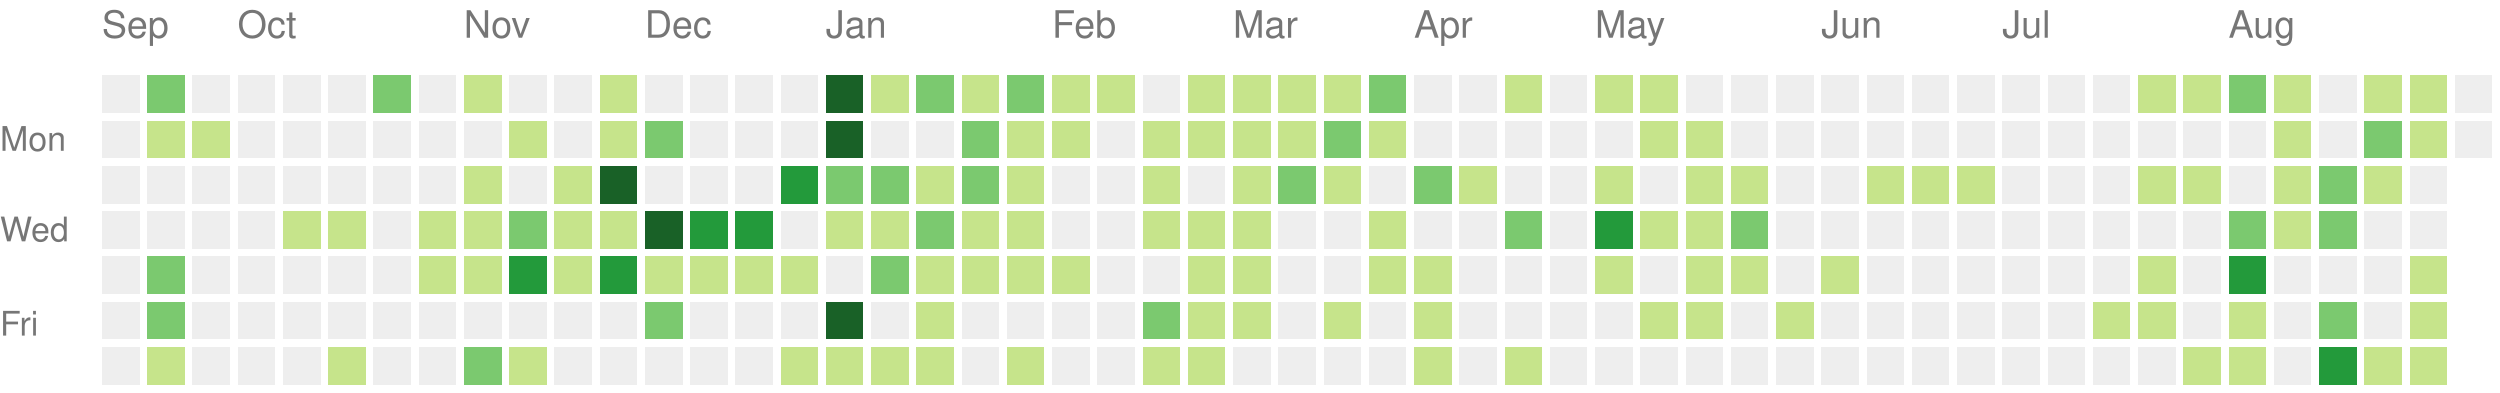
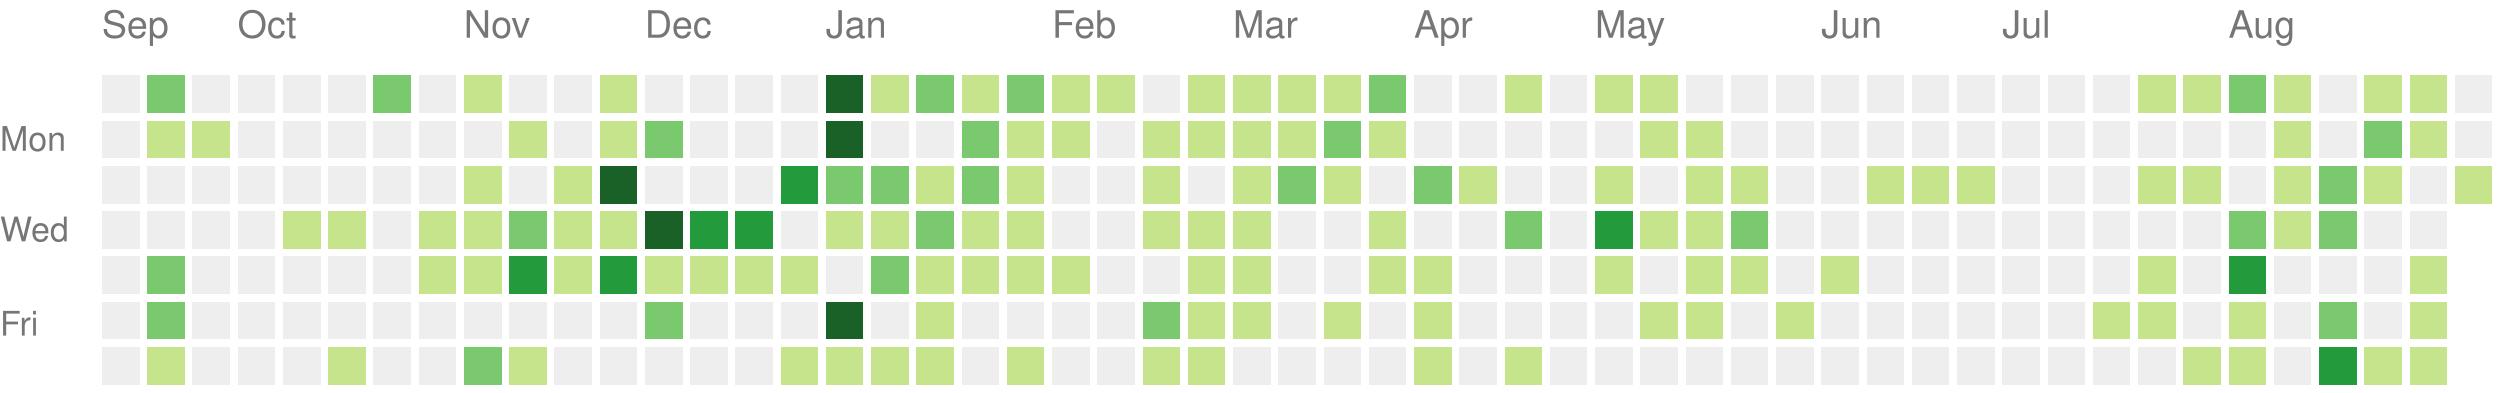
<svg xmlns="http://www.w3.org/2000/svg" version="1.1" width="663" height="104">
  <rect style="fill:#eeeeee;shape-rendering:crispedges;" data-score="0" data-date="2021-09-12" x="27" y="20" width="10" height="10" />
  <rect style="fill:#7bc96f;shape-rendering:crispedges;" data-score="10" data-date="2021-09-19" x="39" y="20" width="10" height="10" />
  <rect style="fill:#eeeeee;shape-rendering:crispedges;" data-score="0" data-date="2021-09-26" x="51" y="20" width="10" height="10" />
  <rect style="fill:#eeeeee;shape-rendering:crispedges;" data-score="0" data-date="2021-10-03" x="63" y="20" width="10" height="10" />
  <rect style="fill:#eeeeee;shape-rendering:crispedges;" data-score="0" data-date="2021-10-10" x="75" y="20" width="10" height="10" />
  <rect style="fill:#eeeeee;shape-rendering:crispedges;" data-score="0" data-date="2021-10-17" x="87" y="20" width="10" height="10" />
  <rect style="fill:#7bc96f;shape-rendering:crispedges;" data-score="17" data-date="2021-10-24" x="99" y="20" width="10" height="10" />
  <rect style="fill:#eeeeee;shape-rendering:crispedges;" data-score="0" data-date="2021-10-31" x="111" y="20" width="10" height="10" />
  <rect style="fill:#c6e48b;shape-rendering:crispedges;" data-score="3" data-date="2021-11-07" x="123" y="20" width="10" height="10" />
  <rect style="fill:#eeeeee;shape-rendering:crispedges;" data-score="0" data-date="2021-11-14" x="135" y="20" width="10" height="10" />
  <rect style="fill:#eeeeee;shape-rendering:crispedges;" data-score="0" data-date="2021-11-21" x="147" y="20" width="10" height="10" />
  <rect style="fill:#c6e48b;shape-rendering:crispedges;" data-score="1" data-date="2021-11-28" x="159" y="20" width="10" height="10" />
  <rect style="fill:#eeeeee;shape-rendering:crispedges;" data-score="0" data-date="2021-12-05" x="171" y="20" width="10" height="10" />
  <rect style="fill:#eeeeee;shape-rendering:crispedges;" data-score="0" data-date="2021-12-12" x="183" y="20" width="10" height="10" />
  <rect style="fill:#eeeeee;shape-rendering:crispedges;" data-score="0" data-date="2021-12-19" x="195" y="20" width="10" height="10" />
  <rect style="fill:#eeeeee;shape-rendering:crispedges;" data-score="0" data-date="2021-12-26" x="207" y="20" width="10" height="10" />
  <rect style="fill:#196127;shape-rendering:crispedges;" data-score="85" data-date="2022-01-02" x="219" y="20" width="10" height="10" />
  <rect style="fill:#c6e48b;shape-rendering:crispedges;" data-score="1" data-date="2022-01-09" x="231" y="20" width="10" height="10" />
  <rect style="fill:#7bc96f;shape-rendering:crispedges;" data-score="18" data-date="2022-01-16" x="243" y="20" width="10" height="10" />
  <rect style="fill:#c6e48b;shape-rendering:crispedges;" data-score="6" data-date="2022-01-23" x="255" y="20" width="10" height="10" />
  <rect style="fill:#7bc96f;shape-rendering:crispedges;" data-score="19" data-date="2022-01-30" x="267" y="20" width="10" height="10" />
  <rect style="fill:#c6e48b;shape-rendering:crispedges;" data-score="2" data-date="2022-02-06" x="279" y="20" width="10" height="10" />
  <rect style="fill:#c6e48b;shape-rendering:crispedges;" data-score="1" data-date="2022-02-13" x="291" y="20" width="10" height="10" />
  <rect style="fill:#eeeeee;shape-rendering:crispedges;" data-score="0" data-date="2022-02-20" x="303" y="20" width="10" height="10" />
  <rect style="fill:#c6e48b;shape-rendering:crispedges;" data-score="9" data-date="2022-02-27" x="315" y="20" width="10" height="10" />
  <rect style="fill:#c6e48b;shape-rendering:crispedges;" data-score="8" data-date="2022-03-06" x="327" y="20" width="10" height="10" />
  <rect style="fill:#c6e48b;shape-rendering:crispedges;" data-score="3" data-date="2022-03-13" x="339" y="20" width="10" height="10" />
  <rect style="fill:#c6e48b;shape-rendering:crispedges;" data-score="6" data-date="2022-03-20" x="351" y="20" width="10" height="10" />
  <rect style="fill:#7bc96f;shape-rendering:crispedges;" data-score="11" data-date="2022-03-27" x="363" y="20" width="10" height="10" />
  <rect style="fill:#eeeeee;shape-rendering:crispedges;" data-score="0" data-date="2022-04-03" x="375" y="20" width="10" height="10" />
  <rect style="fill:#eeeeee;shape-rendering:crispedges;" data-score="0" data-date="2022-04-10" x="387" y="20" width="10" height="10" />
  <rect style="fill:#c6e48b;shape-rendering:crispedges;" data-score="5" data-date="2022-04-17" x="399" y="20" width="10" height="10" />
  <rect style="fill:#eeeeee;shape-rendering:crispedges;" data-score="0" data-date="2022-04-24" x="411" y="20" width="10" height="10" />
  <rect style="fill:#c6e48b;shape-rendering:crispedges;" data-score="6" data-date="2022-05-01" x="423" y="20" width="10" height="10" />
  <rect style="fill:#c6e48b;shape-rendering:crispedges;" data-score="7" data-date="2022-05-08" x="435" y="20" width="10" height="10" />
  <rect style="fill:#eeeeee;shape-rendering:crispedges;" data-score="0" data-date="2022-05-15" x="447" y="20" width="10" height="10" />
  <rect style="fill:#eeeeee;shape-rendering:crispedges;" data-score="0" data-date="2022-05-22" x="459" y="20" width="10" height="10" />
  <rect style="fill:#eeeeee;shape-rendering:crispedges;" data-score="0" data-date="2022-05-29" x="471" y="20" width="10" height="10" />
  <rect style="fill:#eeeeee;shape-rendering:crispedges;" data-score="0" data-date="2022-06-05" x="483" y="20" width="10" height="10" />
  <rect style="fill:#eeeeee;shape-rendering:crispedges;" data-score="0" data-date="2022-06-12" x="495" y="20" width="10" height="10" />
  <rect style="fill:#eeeeee;shape-rendering:crispedges;" data-score="0" data-date="2022-06-19" x="507" y="20" width="10" height="10" />
  <rect style="fill:#eeeeee;shape-rendering:crispedges;" data-score="0" data-date="2022-06-26" x="519" y="20" width="10" height="10" />
  <rect style="fill:#eeeeee;shape-rendering:crispedges;" data-score="0" data-date="2022-07-03" x="531" y="20" width="10" height="10" />
  <rect style="fill:#eeeeee;shape-rendering:crispedges;" data-score="0" data-date="2022-07-10" x="543" y="20" width="10" height="10" />
  <rect style="fill:#eeeeee;shape-rendering:crispedges;" data-score="0" data-date="2022-07-17" x="555" y="20" width="10" height="10" />
  <rect style="fill:#c6e48b;shape-rendering:crispedges;" data-score="1" data-date="2022-07-24" x="567" y="20" width="10" height="10" />
  <rect style="fill:#c6e48b;shape-rendering:crispedges;" data-score="2" data-date="2022-07-31" x="579" y="20" width="10" height="10" />
  <rect style="fill:#7bc96f;shape-rendering:crispedges;" data-score="18" data-date="2022-08-07" x="591" y="20" width="10" height="10" />
  <rect style="fill:#c6e48b;shape-rendering:crispedges;" data-score="3" data-date="2022-08-14" x="603" y="20" width="10" height="10" />
  <rect style="fill:#eeeeee;shape-rendering:crispedges;" data-score="0" data-date="2022-08-21" x="615" y="20" width="10" height="10" />
  <rect style="fill:#c6e48b;shape-rendering:crispedges;" data-score="2" data-date="2022-08-28" x="627" y="20" width="10" height="10" />
  <rect style="fill:#c6e48b;shape-rendering:crispedges;" data-score="9" data-date="2022-09-04" x="639" y="20" width="10" height="10" />
  <rect style="fill:#eeeeee;shape-rendering:crispedges;" data-score="0" data-date="2022-09-11" x="651" y="20" width="10" height="10" />
  <rect style="fill:#eeeeee;shape-rendering:crispedges;" data-score="0" data-date="2021-09-13" x="27" y="32" width="10" height="10" />
  <rect style="fill:#c6e48b;shape-rendering:crispedges;" data-score="1" data-date="2021-09-20" x="39" y="32" width="10" height="10" />
  <rect style="fill:#c6e48b;shape-rendering:crispedges;" data-score="1" data-date="2021-09-27" x="51" y="32" width="10" height="10" />
  <rect style="fill:#eeeeee;shape-rendering:crispedges;" data-score="0" data-date="2021-10-04" x="63" y="32" width="10" height="10" />
  <rect style="fill:#eeeeee;shape-rendering:crispedges;" data-score="0" data-date="2021-10-11" x="75" y="32" width="10" height="10" />
  <rect style="fill:#eeeeee;shape-rendering:crispedges;" data-score="0" data-date="2021-10-18" x="87" y="32" width="10" height="10" />
  <rect style="fill:#eeeeee;shape-rendering:crispedges;" data-score="0" data-date="2021-10-25" x="99" y="32" width="10" height="10" />
  <rect style="fill:#eeeeee;shape-rendering:crispedges;" data-score="0" data-date="2021-11-01" x="111" y="32" width="10" height="10" />
  <rect style="fill:#eeeeee;shape-rendering:crispedges;" data-score="0" data-date="2021-11-08" x="123" y="32" width="10" height="10" />
  <rect style="fill:#c6e48b;shape-rendering:crispedges;" data-score="1" data-date="2021-11-15" x="135" y="32" width="10" height="10" />
  <rect style="fill:#eeeeee;shape-rendering:crispedges;" data-score="0" data-date="2021-11-22" x="147" y="32" width="10" height="10" />
  <rect style="fill:#c6e48b;shape-rendering:crispedges;" data-score="2" data-date="2021-11-29" x="159" y="32" width="10" height="10" />
  <rect style="fill:#7bc96f;shape-rendering:crispedges;" data-score="11" data-date="2021-12-06" x="171" y="32" width="10" height="10" />
  <rect style="fill:#eeeeee;shape-rendering:crispedges;" data-score="0" data-date="2021-12-13" x="183" y="32" width="10" height="10" />
  <rect style="fill:#eeeeee;shape-rendering:crispedges;" data-score="0" data-date="2021-12-20" x="195" y="32" width="10" height="10" />
  <rect style="fill:#eeeeee;shape-rendering:crispedges;" data-score="0" data-date="2021-12-27" x="207" y="32" width="10" height="10" />
  <rect style="fill:#196127;shape-rendering:crispedges;" data-score="39" data-date="2022-01-03" x="219" y="32" width="10" height="10" />
  <rect style="fill:#eeeeee;shape-rendering:crispedges;" data-score="0" data-date="2022-01-10" x="231" y="32" width="10" height="10" />
  <rect style="fill:#eeeeee;shape-rendering:crispedges;" data-score="0" data-date="2022-01-17" x="243" y="32" width="10" height="10" />
  <rect style="fill:#7bc96f;shape-rendering:crispedges;" data-score="17" data-date="2022-01-24" x="255" y="32" width="10" height="10" />
  <rect style="fill:#c6e48b;shape-rendering:crispedges;" data-score="9" data-date="2022-01-31" x="267" y="32" width="10" height="10" />
  <rect style="fill:#c6e48b;shape-rendering:crispedges;" data-score="9" data-date="2022-02-07" x="279" y="32" width="10" height="10" />
  <rect style="fill:#eeeeee;shape-rendering:crispedges;" data-score="0" data-date="2022-02-14" x="291" y="32" width="10" height="10" />
  <rect style="fill:#c6e48b;shape-rendering:crispedges;" data-score="8" data-date="2022-02-21" x="303" y="32" width="10" height="10" />
  <rect style="fill:#c6e48b;shape-rendering:crispedges;" data-score="4" data-date="2022-02-28" x="315" y="32" width="10" height="10" />
  <rect style="fill:#c6e48b;shape-rendering:crispedges;" data-score="9" data-date="2022-03-07" x="327" y="32" width="10" height="10" />
  <rect style="fill:#c6e48b;shape-rendering:crispedges;" data-score="1" data-date="2022-03-14" x="339" y="32" width="10" height="10" />
  <rect style="fill:#7bc96f;shape-rendering:crispedges;" data-score="10" data-date="2022-03-21" x="351" y="32" width="10" height="10" />
  <rect style="fill:#c6e48b;shape-rendering:crispedges;" data-score="1" data-date="2022-03-28" x="363" y="32" width="10" height="10" />
  <rect style="fill:#eeeeee;shape-rendering:crispedges;" data-score="0" data-date="2022-04-04" x="375" y="32" width="10" height="10" />
  <rect style="fill:#eeeeee;shape-rendering:crispedges;" data-score="0" data-date="2022-04-11" x="387" y="32" width="10" height="10" />
  <rect style="fill:#eeeeee;shape-rendering:crispedges;" data-score="0" data-date="2022-04-18" x="399" y="32" width="10" height="10" />
  <rect style="fill:#eeeeee;shape-rendering:crispedges;" data-score="0" data-date="2022-04-25" x="411" y="32" width="10" height="10" />
  <rect style="fill:#eeeeee;shape-rendering:crispedges;" data-score="0" data-date="2022-05-02" x="423" y="32" width="10" height="10" />
  <rect style="fill:#c6e48b;shape-rendering:crispedges;" data-score="2" data-date="2022-05-09" x="435" y="32" width="10" height="10" />
  <rect style="fill:#c6e48b;shape-rendering:crispedges;" data-score="1" data-date="2022-05-16" x="447" y="32" width="10" height="10" />
  <rect style="fill:#eeeeee;shape-rendering:crispedges;" data-score="0" data-date="2022-05-23" x="459" y="32" width="10" height="10" />
  <rect style="fill:#eeeeee;shape-rendering:crispedges;" data-score="0" data-date="2022-05-30" x="471" y="32" width="10" height="10" />
  <rect style="fill:#eeeeee;shape-rendering:crispedges;" data-score="0" data-date="2022-06-06" x="483" y="32" width="10" height="10" />
  <rect style="fill:#eeeeee;shape-rendering:crispedges;" data-score="0" data-date="2022-06-13" x="495" y="32" width="10" height="10" />
  <rect style="fill:#eeeeee;shape-rendering:crispedges;" data-score="0" data-date="2022-06-20" x="507" y="32" width="10" height="10" />
  <rect style="fill:#eeeeee;shape-rendering:crispedges;" data-score="0" data-date="2022-06-27" x="519" y="32" width="10" height="10" />
  <rect style="fill:#eeeeee;shape-rendering:crispedges;" data-score="0" data-date="2022-07-04" x="531" y="32" width="10" height="10" />
  <rect style="fill:#eeeeee;shape-rendering:crispedges;" data-score="0" data-date="2022-07-11" x="543" y="32" width="10" height="10" />
  <rect style="fill:#eeeeee;shape-rendering:crispedges;" data-score="0" data-date="2022-07-18" x="555" y="32" width="10" height="10" />
  <rect style="fill:#eeeeee;shape-rendering:crispedges;" data-score="0" data-date="2022-07-25" x="567" y="32" width="10" height="10" />
  <rect style="fill:#eeeeee;shape-rendering:crispedges;" data-score="0" data-date="2022-08-01" x="579" y="32" width="10" height="10" />
  <rect style="fill:#eeeeee;shape-rendering:crispedges;" data-score="0" data-date="2022-08-08" x="591" y="32" width="10" height="10" />
  <rect style="fill:#c6e48b;shape-rendering:crispedges;" data-score="8" data-date="2022-08-15" x="603" y="32" width="10" height="10" />
  <rect style="fill:#eeeeee;shape-rendering:crispedges;" data-score="0" data-date="2022-08-22" x="615" y="32" width="10" height="10" />
  <rect style="fill:#7bc96f;shape-rendering:crispedges;" data-score="12" data-date="2022-08-29" x="627" y="32" width="10" height="10" />
  <rect style="fill:#c6e48b;shape-rendering:crispedges;" data-score="1" data-date="2022-09-05" x="639" y="32" width="10" height="10" />
  <rect style="fill:#eeeeee;shape-rendering:crispedges;" data-score="0" data-date="2022-09-12" x="651" y="32" width="10" height="10" />
  <rect style="fill:#eeeeee;shape-rendering:crispedges;" data-score="0" data-date="2021-09-14" x="27" y="44" width="10" height="10" />
  <rect style="fill:#eeeeee;shape-rendering:crispedges;" data-score="0" data-date="2021-09-21" x="39" y="44" width="10" height="10" />
  <rect style="fill:#eeeeee;shape-rendering:crispedges;" data-score="0" data-date="2021-09-28" x="51" y="44" width="10" height="10" />
  <rect style="fill:#eeeeee;shape-rendering:crispedges;" data-score="0" data-date="2021-10-05" x="63" y="44" width="10" height="10" />
  <rect style="fill:#eeeeee;shape-rendering:crispedges;" data-score="0" data-date="2021-10-12" x="75" y="44" width="10" height="10" />
  <rect style="fill:#eeeeee;shape-rendering:crispedges;" data-score="0" data-date="2021-10-19" x="87" y="44" width="10" height="10" />
  <rect style="fill:#eeeeee;shape-rendering:crispedges;" data-score="0" data-date="2021-10-26" x="99" y="44" width="10" height="10" />
  <rect style="fill:#eeeeee;shape-rendering:crispedges;" data-score="0" data-date="2021-11-02" x="111" y="44" width="10" height="10" />
  <rect style="fill:#c6e48b;shape-rendering:crispedges;" data-score="4" data-date="2021-11-09" x="123" y="44" width="10" height="10" />
  <rect style="fill:#eeeeee;shape-rendering:crispedges;" data-score="0" data-date="2021-11-16" x="135" y="44" width="10" height="10" />
  <rect style="fill:#c6e48b;shape-rendering:crispedges;" data-score="4" data-date="2021-11-23" x="147" y="44" width="10" height="10" />
  <rect style="fill:#196127;shape-rendering:crispedges;" data-score="34" data-date="2021-11-30" x="159" y="44" width="10" height="10" />
  <rect style="fill:#eeeeee;shape-rendering:crispedges;" data-score="0" data-date="2021-12-07" x="171" y="44" width="10" height="10" />
  <rect style="fill:#eeeeee;shape-rendering:crispedges;" data-score="0" data-date="2021-12-14" x="183" y="44" width="10" height="10" />
  <rect style="fill:#eeeeee;shape-rendering:crispedges;" data-score="0" data-date="2021-12-21" x="195" y="44" width="10" height="10" />
  <rect style="fill:#239a3b;shape-rendering:crispedges;" data-score="27" data-date="2021-12-28" x="207" y="44" width="10" height="10" />
  <rect style="fill:#7bc96f;shape-rendering:crispedges;" data-score="14" data-date="2022-01-04" x="219" y="44" width="10" height="10" />
  <rect style="fill:#7bc96f;shape-rendering:crispedges;" data-score="10" data-date="2022-01-11" x="231" y="44" width="10" height="10" />
  <rect style="fill:#c6e48b;shape-rendering:crispedges;" data-score="3" data-date="2022-01-18" x="243" y="44" width="10" height="10" />
  <rect style="fill:#7bc96f;shape-rendering:crispedges;" data-score="19" data-date="2022-01-25" x="255" y="44" width="10" height="10" />
  <rect style="fill:#c6e48b;shape-rendering:crispedges;" data-score="7" data-date="2022-02-01" x="267" y="44" width="10" height="10" />
  <rect style="fill:#eeeeee;shape-rendering:crispedges;" data-score="0" data-date="2022-02-08" x="279" y="44" width="10" height="10" />
  <rect style="fill:#eeeeee;shape-rendering:crispedges;" data-score="0" data-date="2022-02-15" x="291" y="44" width="10" height="10" />
  <rect style="fill:#c6e48b;shape-rendering:crispedges;" data-score="8" data-date="2022-02-22" x="303" y="44" width="10" height="10" />
  <rect style="fill:#eeeeee;shape-rendering:crispedges;" data-score="0" data-date="2022-03-01" x="315" y="44" width="10" height="10" />
  <rect style="fill:#c6e48b;shape-rendering:crispedges;" data-score="1" data-date="2022-03-08" x="327" y="44" width="10" height="10" />
  <rect style="fill:#7bc96f;shape-rendering:crispedges;" data-score="19" data-date="2022-03-15" x="339" y="44" width="10" height="10" />
  <rect style="fill:#c6e48b;shape-rendering:crispedges;" data-score="2" data-date="2022-03-22" x="351" y="44" width="10" height="10" />
  <rect style="fill:#eeeeee;shape-rendering:crispedges;" data-score="0" data-date="2022-03-29" x="363" y="44" width="10" height="10" />
  <rect style="fill:#7bc96f;shape-rendering:crispedges;" data-score="10" data-date="2022-04-05" x="375" y="44" width="10" height="10" />
  <rect style="fill:#c6e48b;shape-rendering:crispedges;" data-score="1" data-date="2022-04-12" x="387" y="44" width="10" height="10" />
  <rect style="fill:#eeeeee;shape-rendering:crispedges;" data-score="0" data-date="2022-04-19" x="399" y="44" width="10" height="10" />
  <rect style="fill:#eeeeee;shape-rendering:crispedges;" data-score="0" data-date="2022-04-26" x="411" y="44" width="10" height="10" />
  <rect style="fill:#c6e48b;shape-rendering:crispedges;" data-score="1" data-date="2022-05-03" x="423" y="44" width="10" height="10" />
  <rect style="fill:#eeeeee;shape-rendering:crispedges;" data-score="0" data-date="2022-05-10" x="435" y="44" width="10" height="10" />
  <rect style="fill:#c6e48b;shape-rendering:crispedges;" data-score="1" data-date="2022-05-17" x="447" y="44" width="10" height="10" />
  <rect style="fill:#c6e48b;shape-rendering:crispedges;" data-score="5" data-date="2022-05-24" x="459" y="44" width="10" height="10" />
  <rect style="fill:#eeeeee;shape-rendering:crispedges;" data-score="0" data-date="2022-05-31" x="471" y="44" width="10" height="10" />
  <rect style="fill:#eeeeee;shape-rendering:crispedges;" data-score="0" data-date="2022-06-07" x="483" y="44" width="10" height="10" />
  <rect style="fill:#c6e48b;shape-rendering:crispedges;" data-score="1" data-date="2022-06-14" x="495" y="44" width="10" height="10" />
  <rect style="fill:#c6e48b;shape-rendering:crispedges;" data-score="5" data-date="2022-06-21" x="507" y="44" width="10" height="10" />
  <rect style="fill:#c6e48b;shape-rendering:crispedges;" data-score="2" data-date="2022-06-28" x="519" y="44" width="10" height="10" />
  <rect style="fill:#eeeeee;shape-rendering:crispedges;" data-score="0" data-date="2022-07-05" x="531" y="44" width="10" height="10" />
  <rect style="fill:#eeeeee;shape-rendering:crispedges;" data-score="0" data-date="2022-07-12" x="543" y="44" width="10" height="10" />
  <rect style="fill:#eeeeee;shape-rendering:crispedges;" data-score="0" data-date="2022-07-19" x="555" y="44" width="10" height="10" />
  <rect style="fill:#c6e48b;shape-rendering:crispedges;" data-score="6" data-date="2022-07-26" x="567" y="44" width="10" height="10" />
  <rect style="fill:#c6e48b;shape-rendering:crispedges;" data-score="1" data-date="2022-08-02" x="579" y="44" width="10" height="10" />
  <rect style="fill:#eeeeee;shape-rendering:crispedges;" data-score="0" data-date="2022-08-09" x="591" y="44" width="10" height="10" />
  <rect style="fill:#c6e48b;shape-rendering:crispedges;" data-score="2" data-date="2022-08-16" x="603" y="44" width="10" height="10" />
  <rect style="fill:#7bc96f;shape-rendering:crispedges;" data-score="10" data-date="2022-08-23" x="615" y="44" width="10" height="10" />
  <rect style="fill:#c6e48b;shape-rendering:crispedges;" data-score="5" data-date="2022-08-30" x="627" y="44" width="10" height="10" />
  <rect style="fill:#eeeeee;shape-rendering:crispedges;" data-score="0" data-date="2022-09-06" x="639" y="44" width="10" height="10" />
+   <rect style="fill:#c6e48b;shape-rendering:crispedges;" data-score="6" data-date="2022-09-13" x="651" y="44" width="10" height="10" />
  <rect style="fill:#eeeeee;shape-rendering:crispedges;" data-score="0" data-date="2021-09-15" x="27" y="56" width="10" height="10" />
  <rect style="fill:#eeeeee;shape-rendering:crispedges;" data-score="0" data-date="2021-09-22" x="39" y="56" width="10" height="10" />
  <rect style="fill:#eeeeee;shape-rendering:crispedges;" data-score="0" data-date="2021-09-29" x="51" y="56" width="10" height="10" />
  <rect style="fill:#eeeeee;shape-rendering:crispedges;" data-score="0" data-date="2021-10-06" x="63" y="56" width="10" height="10" />
  <rect style="fill:#c6e48b;shape-rendering:crispedges;" data-score="5" data-date="2021-10-13" x="75" y="56" width="10" height="10" />
  <rect style="fill:#c6e48b;shape-rendering:crispedges;" data-score="5" data-date="2021-10-20" x="87" y="56" width="10" height="10" />
  <rect style="fill:#eeeeee;shape-rendering:crispedges;" data-score="0" data-date="2021-10-27" x="99" y="56" width="10" height="10" />
  <rect style="fill:#c6e48b;shape-rendering:crispedges;" data-score="2" data-date="2021-11-03" x="111" y="56" width="10" height="10" />
  <rect style="fill:#c6e48b;shape-rendering:crispedges;" data-score="7" data-date="2021-11-10" x="123" y="56" width="10" height="10" />
  <rect style="fill:#7bc96f;shape-rendering:crispedges;" data-score="17" data-date="2021-11-17" x="135" y="56" width="10" height="10" />
  <rect style="fill:#c6e48b;shape-rendering:crispedges;" data-score="6" data-date="2021-11-24" x="147" y="56" width="10" height="10" />
  <rect style="fill:#c6e48b;shape-rendering:crispedges;" data-score="4" data-date="2021-12-01" x="159" y="56" width="10" height="10" />
  <rect style="fill:#196127;shape-rendering:crispedges;" data-score="45" data-date="2021-12-08" x="171" y="56" width="10" height="10" />
  <rect style="fill:#239a3b;shape-rendering:crispedges;" data-score="24" data-date="2021-12-15" x="183" y="56" width="10" height="10" />
  <rect style="fill:#239a3b;shape-rendering:crispedges;" data-score="21" data-date="2021-12-22" x="195" y="56" width="10" height="10" />
  <rect style="fill:#eeeeee;shape-rendering:crispedges;" data-score="0" data-date="2021-12-29" x="207" y="56" width="10" height="10" />
  <rect style="fill:#c6e48b;shape-rendering:crispedges;" data-score="2" data-date="2022-01-05" x="219" y="56" width="10" height="10" />
  <rect style="fill:#c6e48b;shape-rendering:crispedges;" data-score="9" data-date="2022-01-12" x="231" y="56" width="10" height="10" />
  <rect style="fill:#7bc96f;shape-rendering:crispedges;" data-score="10" data-date="2022-01-19" x="243" y="56" width="10" height="10" />
  <rect style="fill:#c6e48b;shape-rendering:crispedges;" data-score="1" data-date="2022-01-26" x="255" y="56" width="10" height="10" />
  <rect style="fill:#c6e48b;shape-rendering:crispedges;" data-score="6" data-date="2022-02-02" x="267" y="56" width="10" height="10" />
  <rect style="fill:#eeeeee;shape-rendering:crispedges;" data-score="0" data-date="2022-02-09" x="279" y="56" width="10" height="10" />
  <rect style="fill:#eeeeee;shape-rendering:crispedges;" data-score="0" data-date="2022-02-16" x="291" y="56" width="10" height="10" />
  <rect style="fill:#c6e48b;shape-rendering:crispedges;" data-score="3" data-date="2022-02-23" x="303" y="56" width="10" height="10" />
  <rect style="fill:#c6e48b;shape-rendering:crispedges;" data-score="1" data-date="2022-03-02" x="315" y="56" width="10" height="10" />
  <rect style="fill:#c6e48b;shape-rendering:crispedges;" data-score="5" data-date="2022-03-09" x="327" y="56" width="10" height="10" />
  <rect style="fill:#eeeeee;shape-rendering:crispedges;" data-score="0" data-date="2022-03-16" x="339" y="56" width="10" height="10" />
  <rect style="fill:#eeeeee;shape-rendering:crispedges;" data-score="0" data-date="2022-03-23" x="351" y="56" width="10" height="10" />
  <rect style="fill:#c6e48b;shape-rendering:crispedges;" data-score="5" data-date="2022-03-30" x="363" y="56" width="10" height="10" />
  <rect style="fill:#eeeeee;shape-rendering:crispedges;" data-score="0" data-date="2022-04-06" x="375" y="56" width="10" height="10" />
  <rect style="fill:#eeeeee;shape-rendering:crispedges;" data-score="0" data-date="2022-04-13" x="387" y="56" width="10" height="10" />
  <rect style="fill:#7bc96f;shape-rendering:crispedges;" data-score="10" data-date="2022-04-20" x="399" y="56" width="10" height="10" />
  <rect style="fill:#eeeeee;shape-rendering:crispedges;" data-score="0" data-date="2022-04-27" x="411" y="56" width="10" height="10" />
  <rect style="fill:#239a3b;shape-rendering:crispedges;" data-score="25" data-date="2022-05-04" x="423" y="56" width="10" height="10" />
  <rect style="fill:#c6e48b;shape-rendering:crispedges;" data-score="1" data-date="2022-05-11" x="435" y="56" width="10" height="10" />
  <rect style="fill:#c6e48b;shape-rendering:crispedges;" data-score="1" data-date="2022-05-18" x="447" y="56" width="10" height="10" />
  <rect style="fill:#7bc96f;shape-rendering:crispedges;" data-score="10" data-date="2022-05-25" x="459" y="56" width="10" height="10" />
  <rect style="fill:#eeeeee;shape-rendering:crispedges;" data-score="0" data-date="2022-06-01" x="471" y="56" width="10" height="10" />
  <rect style="fill:#eeeeee;shape-rendering:crispedges;" data-score="0" data-date="2022-06-08" x="483" y="56" width="10" height="10" />
  <rect style="fill:#eeeeee;shape-rendering:crispedges;" data-score="0" data-date="2022-06-15" x="495" y="56" width="10" height="10" />
  <rect style="fill:#eeeeee;shape-rendering:crispedges;" data-score="0" data-date="2022-06-22" x="507" y="56" width="10" height="10" />
  <rect style="fill:#eeeeee;shape-rendering:crispedges;" data-score="0" data-date="2022-06-29" x="519" y="56" width="10" height="10" />
  <rect style="fill:#eeeeee;shape-rendering:crispedges;" data-score="0" data-date="2022-07-06" x="531" y="56" width="10" height="10" />
  <rect style="fill:#eeeeee;shape-rendering:crispedges;" data-score="0" data-date="2022-07-13" x="543" y="56" width="10" height="10" />
  <rect style="fill:#eeeeee;shape-rendering:crispedges;" data-score="0" data-date="2022-07-20" x="555" y="56" width="10" height="10" />
  <rect style="fill:#eeeeee;shape-rendering:crispedges;" data-score="0" data-date="2022-07-27" x="567" y="56" width="10" height="10" />
  <rect style="fill:#eeeeee;shape-rendering:crispedges;" data-score="0" data-date="2022-08-03" x="579" y="56" width="10" height="10" />
  <rect style="fill:#7bc96f;shape-rendering:crispedges;" data-score="15" data-date="2022-08-10" x="591" y="56" width="10" height="10" />
  <rect style="fill:#c6e48b;shape-rendering:crispedges;" data-score="2" data-date="2022-08-17" x="603" y="56" width="10" height="10" />
  <rect style="fill:#7bc96f;shape-rendering:crispedges;" data-score="17" data-date="2022-08-24" x="615" y="56" width="10" height="10" />
  <rect style="fill:#eeeeee;shape-rendering:crispedges;" data-score="0" data-date="2022-08-31" x="627" y="56" width="10" height="10" />
  <rect style="fill:#eeeeee;shape-rendering:crispedges;" data-score="0" data-date="2022-09-07" x="639" y="56" width="10" height="10" />
  <rect style="fill:#eeeeee;shape-rendering:crispedges;" data-score="0" data-date="2021-09-16" x="27" y="68" width="10" height="10" />
  <rect style="fill:#7bc96f;shape-rendering:crispedges;" data-score="13" data-date="2021-09-23" x="39" y="68" width="10" height="10" />
  <rect style="fill:#eeeeee;shape-rendering:crispedges;" data-score="0" data-date="2021-09-30" x="51" y="68" width="10" height="10" />
  <rect style="fill:#eeeeee;shape-rendering:crispedges;" data-score="0" data-date="2021-10-07" x="63" y="68" width="10" height="10" />
  <rect style="fill:#eeeeee;shape-rendering:crispedges;" data-score="0" data-date="2021-10-14" x="75" y="68" width="10" height="10" />
  <rect style="fill:#eeeeee;shape-rendering:crispedges;" data-score="0" data-date="2021-10-21" x="87" y="68" width="10" height="10" />
  <rect style="fill:#eeeeee;shape-rendering:crispedges;" data-score="0" data-date="2021-10-28" x="99" y="68" width="10" height="10" />
  <rect style="fill:#c6e48b;shape-rendering:crispedges;" data-score="6" data-date="2021-11-04" x="111" y="68" width="10" height="10" />
  <rect style="fill:#c6e48b;shape-rendering:crispedges;" data-score="1" data-date="2021-11-11" x="123" y="68" width="10" height="10" />
  <rect style="fill:#239a3b;shape-rendering:crispedges;" data-score="24" data-date="2021-11-18" x="135" y="68" width="10" height="10" />
  <rect style="fill:#c6e48b;shape-rendering:crispedges;" data-score="1" data-date="2021-11-25" x="147" y="68" width="10" height="10" />
  <rect style="fill:#239a3b;shape-rendering:crispedges;" data-score="26" data-date="2021-12-02" x="159" y="68" width="10" height="10" />
  <rect style="fill:#c6e48b;shape-rendering:crispedges;" data-score="6" data-date="2021-12-09" x="171" y="68" width="10" height="10" />
  <rect style="fill:#c6e48b;shape-rendering:crispedges;" data-score="1" data-date="2021-12-16" x="183" y="68" width="10" height="10" />
  <rect style="fill:#c6e48b;shape-rendering:crispedges;" data-score="5" data-date="2021-12-23" x="195" y="68" width="10" height="10" />
  <rect style="fill:#c6e48b;shape-rendering:crispedges;" data-score="1" data-date="2021-12-30" x="207" y="68" width="10" height="10" />
  <rect style="fill:#eeeeee;shape-rendering:crispedges;" data-score="0" data-date="2022-01-06" x="219" y="68" width="10" height="10" />
  <rect style="fill:#7bc96f;shape-rendering:crispedges;" data-score="11" data-date="2022-01-13" x="231" y="68" width="10" height="10" />
  <rect style="fill:#c6e48b;shape-rendering:crispedges;" data-score="1" data-date="2022-01-20" x="243" y="68" width="10" height="10" />
  <rect style="fill:#c6e48b;shape-rendering:crispedges;" data-score="2" data-date="2022-01-27" x="255" y="68" width="10" height="10" />
  <rect style="fill:#c6e48b;shape-rendering:crispedges;" data-score="2" data-date="2022-02-03" x="267" y="68" width="10" height="10" />
  <rect style="fill:#c6e48b;shape-rendering:crispedges;" data-score="8" data-date="2022-02-10" x="279" y="68" width="10" height="10" />
  <rect style="fill:#eeeeee;shape-rendering:crispedges;" data-score="0" data-date="2022-02-17" x="291" y="68" width="10" height="10" />
  <rect style="fill:#eeeeee;shape-rendering:crispedges;" data-score="0" data-date="2022-02-24" x="303" y="68" width="10" height="10" />
  <rect style="fill:#c6e48b;shape-rendering:crispedges;" data-score="1" data-date="2022-03-03" x="315" y="68" width="10" height="10" />
  <rect style="fill:#c6e48b;shape-rendering:crispedges;" data-score="8" data-date="2022-03-10" x="327" y="68" width="10" height="10" />
  <rect style="fill:#eeeeee;shape-rendering:crispedges;" data-score="0" data-date="2022-03-17" x="339" y="68" width="10" height="10" />
  <rect style="fill:#eeeeee;shape-rendering:crispedges;" data-score="0" data-date="2022-03-24" x="351" y="68" width="10" height="10" />
  <rect style="fill:#c6e48b;shape-rendering:crispedges;" data-score="2" data-date="2022-03-31" x="363" y="68" width="10" height="10" />
  <rect style="fill:#c6e48b;shape-rendering:crispedges;" data-score="5" data-date="2022-04-07" x="375" y="68" width="10" height="10" />
  <rect style="fill:#eeeeee;shape-rendering:crispedges;" data-score="0" data-date="2022-04-14" x="387" y="68" width="10" height="10" />
  <rect style="fill:#eeeeee;shape-rendering:crispedges;" data-score="0" data-date="2022-04-21" x="399" y="68" width="10" height="10" />
  <rect style="fill:#eeeeee;shape-rendering:crispedges;" data-score="0" data-date="2022-04-28" x="411" y="68" width="10" height="10" />
  <rect style="fill:#c6e48b;shape-rendering:crispedges;" data-score="1" data-date="2022-05-05" x="423" y="68" width="10" height="10" />
  <rect style="fill:#eeeeee;shape-rendering:crispedges;" data-score="0" data-date="2022-05-12" x="435" y="68" width="10" height="10" />
  <rect style="fill:#c6e48b;shape-rendering:crispedges;" data-score="1" data-date="2022-05-19" x="447" y="68" width="10" height="10" />
  <rect style="fill:#c6e48b;shape-rendering:crispedges;" data-score="1" data-date="2022-05-26" x="459" y="68" width="10" height="10" />
  <rect style="fill:#eeeeee;shape-rendering:crispedges;" data-score="0" data-date="2022-06-02" x="471" y="68" width="10" height="10" />
  <rect style="fill:#c6e48b;shape-rendering:crispedges;" data-score="5" data-date="2022-06-09" x="483" y="68" width="10" height="10" />
  <rect style="fill:#eeeeee;shape-rendering:crispedges;" data-score="0" data-date="2022-06-16" x="495" y="68" width="10" height="10" />
  <rect style="fill:#eeeeee;shape-rendering:crispedges;" data-score="0" data-date="2022-06-23" x="507" y="68" width="10" height="10" />
  <rect style="fill:#eeeeee;shape-rendering:crispedges;" data-score="0" data-date="2022-06-30" x="519" y="68" width="10" height="10" />
  <rect style="fill:#eeeeee;shape-rendering:crispedges;" data-score="0" data-date="2022-07-07" x="531" y="68" width="10" height="10" />
  <rect style="fill:#eeeeee;shape-rendering:crispedges;" data-score="0" data-date="2022-07-14" x="543" y="68" width="10" height="10" />
  <rect style="fill:#eeeeee;shape-rendering:crispedges;" data-score="0" data-date="2022-07-21" x="555" y="68" width="10" height="10" />
  <rect style="fill:#c6e48b;shape-rendering:crispedges;" data-score="5" data-date="2022-07-28" x="567" y="68" width="10" height="10" />
  <rect style="fill:#eeeeee;shape-rendering:crispedges;" data-score="0" data-date="2022-08-04" x="579" y="68" width="10" height="10" />
  <rect style="fill:#239a3b;shape-rendering:crispedges;" data-score="23" data-date="2022-08-11" x="591" y="68" width="10" height="10" />
  <rect style="fill:#eeeeee;shape-rendering:crispedges;" data-score="0" data-date="2022-08-18" x="603" y="68" width="10" height="10" />
  <rect style="fill:#eeeeee;shape-rendering:crispedges;" data-score="0" data-date="2022-08-25" x="615" y="68" width="10" height="10" />
  <rect style="fill:#eeeeee;shape-rendering:crispedges;" data-score="0" data-date="2022-09-01" x="627" y="68" width="10" height="10" />
  <rect style="fill:#c6e48b;shape-rendering:crispedges;" data-score="3" data-date="2022-09-08" x="639" y="68" width="10" height="10" />
  <rect style="fill:#eeeeee;shape-rendering:crispedges;" data-score="0" data-date="2021-09-17" x="27" y="80" width="10" height="10" />
  <rect style="fill:#7bc96f;shape-rendering:crispedges;" data-score="19" data-date="2021-09-24" x="39" y="80" width="10" height="10" />
  <rect style="fill:#eeeeee;shape-rendering:crispedges;" data-score="0" data-date="2021-10-01" x="51" y="80" width="10" height="10" />
  <rect style="fill:#eeeeee;shape-rendering:crispedges;" data-score="0" data-date="2021-10-08" x="63" y="80" width="10" height="10" />
  <rect style="fill:#eeeeee;shape-rendering:crispedges;" data-score="0" data-date="2021-10-15" x="75" y="80" width="10" height="10" />
  <rect style="fill:#eeeeee;shape-rendering:crispedges;" data-score="0" data-date="2021-10-22" x="87" y="80" width="10" height="10" />
  <rect style="fill:#eeeeee;shape-rendering:crispedges;" data-score="0" data-date="2021-10-29" x="99" y="80" width="10" height="10" />
  <rect style="fill:#eeeeee;shape-rendering:crispedges;" data-score="0" data-date="2021-11-05" x="111" y="80" width="10" height="10" />
  <rect style="fill:#eeeeee;shape-rendering:crispedges;" data-score="0" data-date="2021-11-12" x="123" y="80" width="10" height="10" />
  <rect style="fill:#eeeeee;shape-rendering:crispedges;" data-score="0" data-date="2021-11-19" x="135" y="80" width="10" height="10" />
  <rect style="fill:#eeeeee;shape-rendering:crispedges;" data-score="0" data-date="2021-11-26" x="147" y="80" width="10" height="10" />
  <rect style="fill:#eeeeee;shape-rendering:crispedges;" data-score="0" data-date="2021-12-03" x="159" y="80" width="10" height="10" />
  <rect style="fill:#7bc96f;shape-rendering:crispedges;" data-score="16" data-date="2021-12-10" x="171" y="80" width="10" height="10" />
  <rect style="fill:#eeeeee;shape-rendering:crispedges;" data-score="0" data-date="2021-12-17" x="183" y="80" width="10" height="10" />
  <rect style="fill:#eeeeee;shape-rendering:crispedges;" data-score="0" data-date="2021-12-24" x="195" y="80" width="10" height="10" />
  <rect style="fill:#eeeeee;shape-rendering:crispedges;" data-score="0" data-date="2021-12-31" x="207" y="80" width="10" height="10" />
  <rect style="fill:#196127;shape-rendering:crispedges;" data-score="33" data-date="2022-01-07" x="219" y="80" width="10" height="10" />
  <rect style="fill:#eeeeee;shape-rendering:crispedges;" data-score="0" data-date="2022-01-14" x="231" y="80" width="10" height="10" />
  <rect style="fill:#c6e48b;shape-rendering:crispedges;" data-score="1" data-date="2022-01-21" x="243" y="80" width="10" height="10" />
  <rect style="fill:#eeeeee;shape-rendering:crispedges;" data-score="0" data-date="2022-01-28" x="255" y="80" width="10" height="10" />
  <rect style="fill:#eeeeee;shape-rendering:crispedges;" data-score="0" data-date="2022-02-04" x="267" y="80" width="10" height="10" />
  <rect style="fill:#eeeeee;shape-rendering:crispedges;" data-score="0" data-date="2022-02-11" x="279" y="80" width="10" height="10" />
  <rect style="fill:#eeeeee;shape-rendering:crispedges;" data-score="0" data-date="2022-02-18" x="291" y="80" width="10" height="10" />
  <rect style="fill:#7bc96f;shape-rendering:crispedges;" data-score="11" data-date="2022-02-25" x="303" y="80" width="10" height="10" />
  <rect style="fill:#c6e48b;shape-rendering:crispedges;" data-score="6" data-date="2022-03-04" x="315" y="80" width="10" height="10" />
  <rect style="fill:#c6e48b;shape-rendering:crispedges;" data-score="2" data-date="2022-03-11" x="327" y="80" width="10" height="10" />
  <rect style="fill:#eeeeee;shape-rendering:crispedges;" data-score="0" data-date="2022-03-18" x="339" y="80" width="10" height="10" />
  <rect style="fill:#c6e48b;shape-rendering:crispedges;" data-score="2" data-date="2022-03-25" x="351" y="80" width="10" height="10" />
  <rect style="fill:#eeeeee;shape-rendering:crispedges;" data-score="0" data-date="2022-04-01" x="363" y="80" width="10" height="10" />
  <rect style="fill:#c6e48b;shape-rendering:crispedges;" data-score="5" data-date="2022-04-08" x="375" y="80" width="10" height="10" />
  <rect style="fill:#eeeeee;shape-rendering:crispedges;" data-score="0" data-date="2022-04-15" x="387" y="80" width="10" height="10" />
  <rect style="fill:#eeeeee;shape-rendering:crispedges;" data-score="0" data-date="2022-04-22" x="399" y="80" width="10" height="10" />
  <rect style="fill:#eeeeee;shape-rendering:crispedges;" data-score="0" data-date="2022-04-29" x="411" y="80" width="10" height="10" />
  <rect style="fill:#eeeeee;shape-rendering:crispedges;" data-score="0" data-date="2022-05-06" x="423" y="80" width="10" height="10" />
  <rect style="fill:#c6e48b;shape-rendering:crispedges;" data-score="6" data-date="2022-05-13" x="435" y="80" width="10" height="10" />
  <rect style="fill:#c6e48b;shape-rendering:crispedges;" data-score="1" data-date="2022-05-20" x="447" y="80" width="10" height="10" />
  <rect style="fill:#eeeeee;shape-rendering:crispedges;" data-score="0" data-date="2022-05-27" x="459" y="80" width="10" height="10" />
  <rect style="fill:#c6e48b;shape-rendering:crispedges;" data-score="5" data-date="2022-06-03" x="471" y="80" width="10" height="10" />
  <rect style="fill:#eeeeee;shape-rendering:crispedges;" data-score="0" data-date="2022-06-10" x="483" y="80" width="10" height="10" />
  <rect style="fill:#eeeeee;shape-rendering:crispedges;" data-score="0" data-date="2022-06-17" x="495" y="80" width="10" height="10" />
  <rect style="fill:#eeeeee;shape-rendering:crispedges;" data-score="0" data-date="2022-06-24" x="507" y="80" width="10" height="10" />
  <rect style="fill:#eeeeee;shape-rendering:crispedges;" data-score="0" data-date="2022-07-01" x="519" y="80" width="10" height="10" />
  <rect style="fill:#eeeeee;shape-rendering:crispedges;" data-score="0" data-date="2022-07-08" x="531" y="80" width="10" height="10" />
  <rect style="fill:#eeeeee;shape-rendering:crispedges;" data-score="0" data-date="2022-07-15" x="543" y="80" width="10" height="10" />
  <rect style="fill:#c6e48b;shape-rendering:crispedges;" data-score="1" data-date="2022-07-22" x="555" y="80" width="10" height="10" />
  <rect style="fill:#c6e48b;shape-rendering:crispedges;" data-score="7" data-date="2022-07-29" x="567" y="80" width="10" height="10" />
  <rect style="fill:#eeeeee;shape-rendering:crispedges;" data-score="0" data-date="2022-08-05" x="579" y="80" width="10" height="10" />
  <rect style="fill:#c6e48b;shape-rendering:crispedges;" data-score="1" data-date="2022-08-12" x="591" y="80" width="10" height="10" />
  <rect style="fill:#eeeeee;shape-rendering:crispedges;" data-score="0" data-date="2022-08-19" x="603" y="80" width="10" height="10" />
  <rect style="fill:#7bc96f;shape-rendering:crispedges;" data-score="15" data-date="2022-08-26" x="615" y="80" width="10" height="10" />
  <rect style="fill:#eeeeee;shape-rendering:crispedges;" data-score="0" data-date="2022-09-02" x="627" y="80" width="10" height="10" />
  <rect style="fill:#c6e48b;shape-rendering:crispedges;" data-score="2" data-date="2022-09-09" x="639" y="80" width="10" height="10" />
  <rect style="fill:#eeeeee;shape-rendering:crispedges;" data-score="0" data-date="2021-09-18" x="27" y="92" width="10" height="10" />
  <rect style="fill:#c6e48b;shape-rendering:crispedges;" data-score="1" data-date="2021-09-25" x="39" y="92" width="10" height="10" />
  <rect style="fill:#eeeeee;shape-rendering:crispedges;" data-score="0" data-date="2021-10-02" x="51" y="92" width="10" height="10" />
  <rect style="fill:#eeeeee;shape-rendering:crispedges;" data-score="0" data-date="2021-10-09" x="63" y="92" width="10" height="10" />
  <rect style="fill:#eeeeee;shape-rendering:crispedges;" data-score="0" data-date="2021-10-16" x="75" y="92" width="10" height="10" />
  <rect style="fill:#c6e48b;shape-rendering:crispedges;" data-score="3" data-date="2021-10-23" x="87" y="92" width="10" height="10" />
  <rect style="fill:#eeeeee;shape-rendering:crispedges;" data-score="0" data-date="2021-10-30" x="99" y="92" width="10" height="10" />
  <rect style="fill:#eeeeee;shape-rendering:crispedges;" data-score="0" data-date="2021-11-06" x="111" y="92" width="10" height="10" />
  <rect style="fill:#7bc96f;shape-rendering:crispedges;" data-score="11" data-date="2021-11-13" x="123" y="92" width="10" height="10" />
  <rect style="fill:#c6e48b;shape-rendering:crispedges;" data-score="6" data-date="2021-11-20" x="135" y="92" width="10" height="10" />
  <rect style="fill:#eeeeee;shape-rendering:crispedges;" data-score="0" data-date="2021-11-27" x="147" y="92" width="10" height="10" />
  <rect style="fill:#eeeeee;shape-rendering:crispedges;" data-score="0" data-date="2021-12-04" x="159" y="92" width="10" height="10" />
  <rect style="fill:#eeeeee;shape-rendering:crispedges;" data-score="0" data-date="2021-12-11" x="171" y="92" width="10" height="10" />
  <rect style="fill:#eeeeee;shape-rendering:crispedges;" data-score="0" data-date="2021-12-18" x="183" y="92" width="10" height="10" />
  <rect style="fill:#eeeeee;shape-rendering:crispedges;" data-score="0" data-date="2021-12-25" x="195" y="92" width="10" height="10" />
  <rect style="fill:#c6e48b;shape-rendering:crispedges;" data-score="6" data-date="2022-01-01" x="207" y="92" width="10" height="10" />
  <rect style="fill:#c6e48b;shape-rendering:crispedges;" data-score="3" data-date="2022-01-08" x="219" y="92" width="10" height="10" />
  <rect style="fill:#c6e48b;shape-rendering:crispedges;" data-score="9" data-date="2022-01-15" x="231" y="92" width="10" height="10" />
  <rect style="fill:#c6e48b;shape-rendering:crispedges;" data-score="8" data-date="2022-01-22" x="243" y="92" width="10" height="10" />
  <rect style="fill:#eeeeee;shape-rendering:crispedges;" data-score="0" data-date="2022-01-29" x="255" y="92" width="10" height="10" />
  <rect style="fill:#c6e48b;shape-rendering:crispedges;" data-score="4" data-date="2022-02-05" x="267" y="92" width="10" height="10" />
  <rect style="fill:#eeeeee;shape-rendering:crispedges;" data-score="0" data-date="2022-02-12" x="279" y="92" width="10" height="10" />
  <rect style="fill:#eeeeee;shape-rendering:crispedges;" data-score="0" data-date="2022-02-19" x="291" y="92" width="10" height="10" />
  <rect style="fill:#c6e48b;shape-rendering:crispedges;" data-score="7" data-date="2022-02-26" x="303" y="92" width="10" height="10" />
  <rect style="fill:#c6e48b;shape-rendering:crispedges;" data-score="9" data-date="2022-03-05" x="315" y="92" width="10" height="10" />
  <rect style="fill:#eeeeee;shape-rendering:crispedges;" data-score="0" data-date="2022-03-12" x="327" y="92" width="10" height="10" />
  <rect style="fill:#eeeeee;shape-rendering:crispedges;" data-score="0" data-date="2022-03-19" x="339" y="92" width="10" height="10" />
  <rect style="fill:#eeeeee;shape-rendering:crispedges;" data-score="0" data-date="2022-03-26" x="351" y="92" width="10" height="10" />
  <rect style="fill:#eeeeee;shape-rendering:crispedges;" data-score="0" data-date="2022-04-02" x="363" y="92" width="10" height="10" />
  <rect style="fill:#c6e48b;shape-rendering:crispedges;" data-score="1" data-date="2022-04-09" x="375" y="92" width="10" height="10" />
  <rect style="fill:#eeeeee;shape-rendering:crispedges;" data-score="0" data-date="2022-04-16" x="387" y="92" width="10" height="10" />
  <rect style="fill:#c6e48b;shape-rendering:crispedges;" data-score="1" data-date="2022-04-23" x="399" y="92" width="10" height="10" />
  <rect style="fill:#eeeeee;shape-rendering:crispedges;" data-score="0" data-date="2022-04-30" x="411" y="92" width="10" height="10" />
  <rect style="fill:#eeeeee;shape-rendering:crispedges;" data-score="0" data-date="2022-05-07" x="423" y="92" width="10" height="10" />
  <rect style="fill:#eeeeee;shape-rendering:crispedges;" data-score="0" data-date="2022-05-14" x="435" y="92" width="10" height="10" />
  <rect style="fill:#eeeeee;shape-rendering:crispedges;" data-score="0" data-date="2022-05-21" x="447" y="92" width="10" height="10" />
  <rect style="fill:#eeeeee;shape-rendering:crispedges;" data-score="0" data-date="2022-05-28" x="459" y="92" width="10" height="10" />
  <rect style="fill:#eeeeee;shape-rendering:crispedges;" data-score="0" data-date="2022-06-04" x="471" y="92" width="10" height="10" />
  <rect style="fill:#eeeeee;shape-rendering:crispedges;" data-score="0" data-date="2022-06-11" x="483" y="92" width="10" height="10" />
  <rect style="fill:#eeeeee;shape-rendering:crispedges;" data-score="0" data-date="2022-06-18" x="495" y="92" width="10" height="10" />
  <rect style="fill:#eeeeee;shape-rendering:crispedges;" data-score="0" data-date="2022-06-25" x="507" y="92" width="10" height="10" />
  <rect style="fill:#eeeeee;shape-rendering:crispedges;" data-score="0" data-date="2022-07-02" x="519" y="92" width="10" height="10" />
  <rect style="fill:#eeeeee;shape-rendering:crispedges;" data-score="0" data-date="2022-07-09" x="531" y="92" width="10" height="10" />
  <rect style="fill:#eeeeee;shape-rendering:crispedges;" data-score="0" data-date="2022-07-16" x="543" y="92" width="10" height="10" />
  <rect style="fill:#eeeeee;shape-rendering:crispedges;" data-score="0" data-date="2022-07-23" x="555" y="92" width="10" height="10" />
  <rect style="fill:#eeeeee;shape-rendering:crispedges;" data-score="0" data-date="2022-07-30" x="567" y="92" width="10" height="10" />
  <rect style="fill:#c6e48b;shape-rendering:crispedges;" data-score="6" data-date="2022-08-06" x="579" y="92" width="10" height="10" />
  <rect style="fill:#c6e48b;shape-rendering:crispedges;" data-score="1" data-date="2022-08-13" x="591" y="92" width="10" height="10" />
  <rect style="fill:#eeeeee;shape-rendering:crispedges;" data-score="0" data-date="2022-08-20" x="603" y="92" width="10" height="10" />
  <rect style="fill:#239a3b;shape-rendering:crispedges;" data-score="21" data-date="2022-08-27" x="615" y="92" width="10" height="10" />
  <rect style="fill:#c6e48b;shape-rendering:crispedges;" data-score="3" data-date="2022-09-03" x="627" y="92" width="10" height="10" />
  <rect style="fill:#c6e48b;shape-rendering:crispedges;" data-score="2" data-date="2022-09-10" x="639" y="92" width="10" height="10" />
  <text style="fill:#767676;text-anchor:start;text-align:center;font-family:-apple-system, BlinkMacSystemFont, 'Segoe UI', Helvetica, Arial, sans-serif, 'Apple Color Emoji', 'Segoe UI Emoji', 'Segoe UI Symbol';white-space:nowrap;font-size:9px;display:none;" x="0" y="28">Sun</text>
  <text style="fill:#767676;text-anchor:start;text-align:center;font-family:-apple-system, BlinkMacSystemFont, 'Segoe UI', Helvetica, Arial, sans-serif, 'Apple Color Emoji', 'Segoe UI Emoji', 'Segoe UI Symbol';white-space:nowrap;font-size:9px;" x="0" y="40">Mon</text>
  <text style="fill:#767676;text-anchor:start;text-align:center;font-family:-apple-system, BlinkMacSystemFont, 'Segoe UI', Helvetica, Arial, sans-serif, 'Apple Color Emoji', 'Segoe UI Emoji', 'Segoe UI Symbol';white-space:nowrap;font-size:9px;display:none;" x="0" y="52">Tue</text>
  <text style="fill:#767676;text-anchor:start;text-align:center;font-family:-apple-system, BlinkMacSystemFont, 'Segoe UI', Helvetica, Arial, sans-serif, 'Apple Color Emoji', 'Segoe UI Emoji', 'Segoe UI Symbol';white-space:nowrap;font-size:9px;" x="0" y="64">Wed</text>
  <text style="fill:#767676;text-anchor:start;text-align:center;font-family:-apple-system, BlinkMacSystemFont, 'Segoe UI', Helvetica, Arial, sans-serif, 'Apple Color Emoji', 'Segoe UI Emoji', 'Segoe UI Symbol';white-space:nowrap;font-size:9px;display:none;" x="0" y="77">Thu</text>
  <text style="fill:#767676;text-anchor:start;text-align:center;font-family:-apple-system, BlinkMacSystemFont, 'Segoe UI', Helvetica, Arial, sans-serif, 'Apple Color Emoji', 'Segoe UI Emoji', 'Segoe UI Symbol';white-space:nowrap;font-size:9px;" x="0" y="89">Fri</text>
  <text style="fill:#767676;text-anchor:start;text-align:center;font-family:-apple-system, BlinkMacSystemFont, 'Segoe UI', Helvetica, Arial, sans-serif, 'Apple Color Emoji', 'Segoe UI Emoji', 'Segoe UI Symbol';white-space:nowrap;font-size:9px;display:none;" x="0" y="101">Sat</text>
  <text style="fill:#767676;text-anchor:start;text-align:center;font-family:-apple-system, BlinkMacSystemFont, 'Segoe UI', Helvetica, Arial, sans-serif, 'Apple Color Emoji', 'Segoe UI Emoji', 'Segoe UI Symbol';white-space:nowrap;font-size:10px;" x="27" y="10">Sep</text>
  <text style="fill:#767676;text-anchor:start;text-align:center;font-family:-apple-system, BlinkMacSystemFont, 'Segoe UI', Helvetica, Arial, sans-serif, 'Apple Color Emoji', 'Segoe UI Emoji', 'Segoe UI Symbol';white-space:nowrap;font-size:10px;" x="63" y="10">Oct</text>
  <text style="fill:#767676;text-anchor:start;text-align:center;font-family:-apple-system, BlinkMacSystemFont, 'Segoe UI', Helvetica, Arial, sans-serif, 'Apple Color Emoji', 'Segoe UI Emoji', 'Segoe UI Symbol';white-space:nowrap;font-size:10px;" x="123" y="10">Nov</text>
  <text style="fill:#767676;text-anchor:start;text-align:center;font-family:-apple-system, BlinkMacSystemFont, 'Segoe UI', Helvetica, Arial, sans-serif, 'Apple Color Emoji', 'Segoe UI Emoji', 'Segoe UI Symbol';white-space:nowrap;font-size:10px;" x="171" y="10">Dec</text>
  <text style="fill:#767676;text-anchor:start;text-align:center;font-family:-apple-system, BlinkMacSystemFont, 'Segoe UI', Helvetica, Arial, sans-serif, 'Apple Color Emoji', 'Segoe UI Emoji', 'Segoe UI Symbol';white-space:nowrap;font-size:10px;" x="219" y="10">Jan</text>
  <text style="fill:#767676;text-anchor:start;text-align:center;font-family:-apple-system, BlinkMacSystemFont, 'Segoe UI', Helvetica, Arial, sans-serif, 'Apple Color Emoji', 'Segoe UI Emoji', 'Segoe UI Symbol';white-space:nowrap;font-size:10px;" x="279" y="10">Feb</text>
  <text style="fill:#767676;text-anchor:start;text-align:center;font-family:-apple-system, BlinkMacSystemFont, 'Segoe UI', Helvetica, Arial, sans-serif, 'Apple Color Emoji', 'Segoe UI Emoji', 'Segoe UI Symbol';white-space:nowrap;font-size:10px;" x="327" y="10">Mar</text>
  <text style="fill:#767676;text-anchor:start;text-align:center;font-family:-apple-system, BlinkMacSystemFont, 'Segoe UI', Helvetica, Arial, sans-serif, 'Apple Color Emoji', 'Segoe UI Emoji', 'Segoe UI Symbol';white-space:nowrap;font-size:10px;" x="375" y="10">Apr</text>
  <text style="fill:#767676;text-anchor:start;text-align:center;font-family:-apple-system, BlinkMacSystemFont, 'Segoe UI', Helvetica, Arial, sans-serif, 'Apple Color Emoji', 'Segoe UI Emoji', 'Segoe UI Symbol';white-space:nowrap;font-size:10px;" x="423" y="10">May</text>
  <text style="fill:#767676;text-anchor:start;text-align:center;font-family:-apple-system, BlinkMacSystemFont, 'Segoe UI', Helvetica, Arial, sans-serif, 'Apple Color Emoji', 'Segoe UI Emoji', 'Segoe UI Symbol';white-space:nowrap;font-size:10px;" x="483" y="10">Jun</text>
  <text style="fill:#767676;text-anchor:start;text-align:center;font-family:-apple-system, BlinkMacSystemFont, 'Segoe UI', Helvetica, Arial, sans-serif, 'Apple Color Emoji', 'Segoe UI Emoji', 'Segoe UI Symbol';white-space:nowrap;font-size:10px;" x="531" y="10">Jul</text>
  <text style="fill:#767676;text-anchor:start;text-align:center;font-family:-apple-system, BlinkMacSystemFont, 'Segoe UI', Helvetica, Arial, sans-serif, 'Apple Color Emoji', 'Segoe UI Emoji', 'Segoe UI Symbol';white-space:nowrap;font-size:10px;" x="591" y="10">Aug</text>
</svg>
